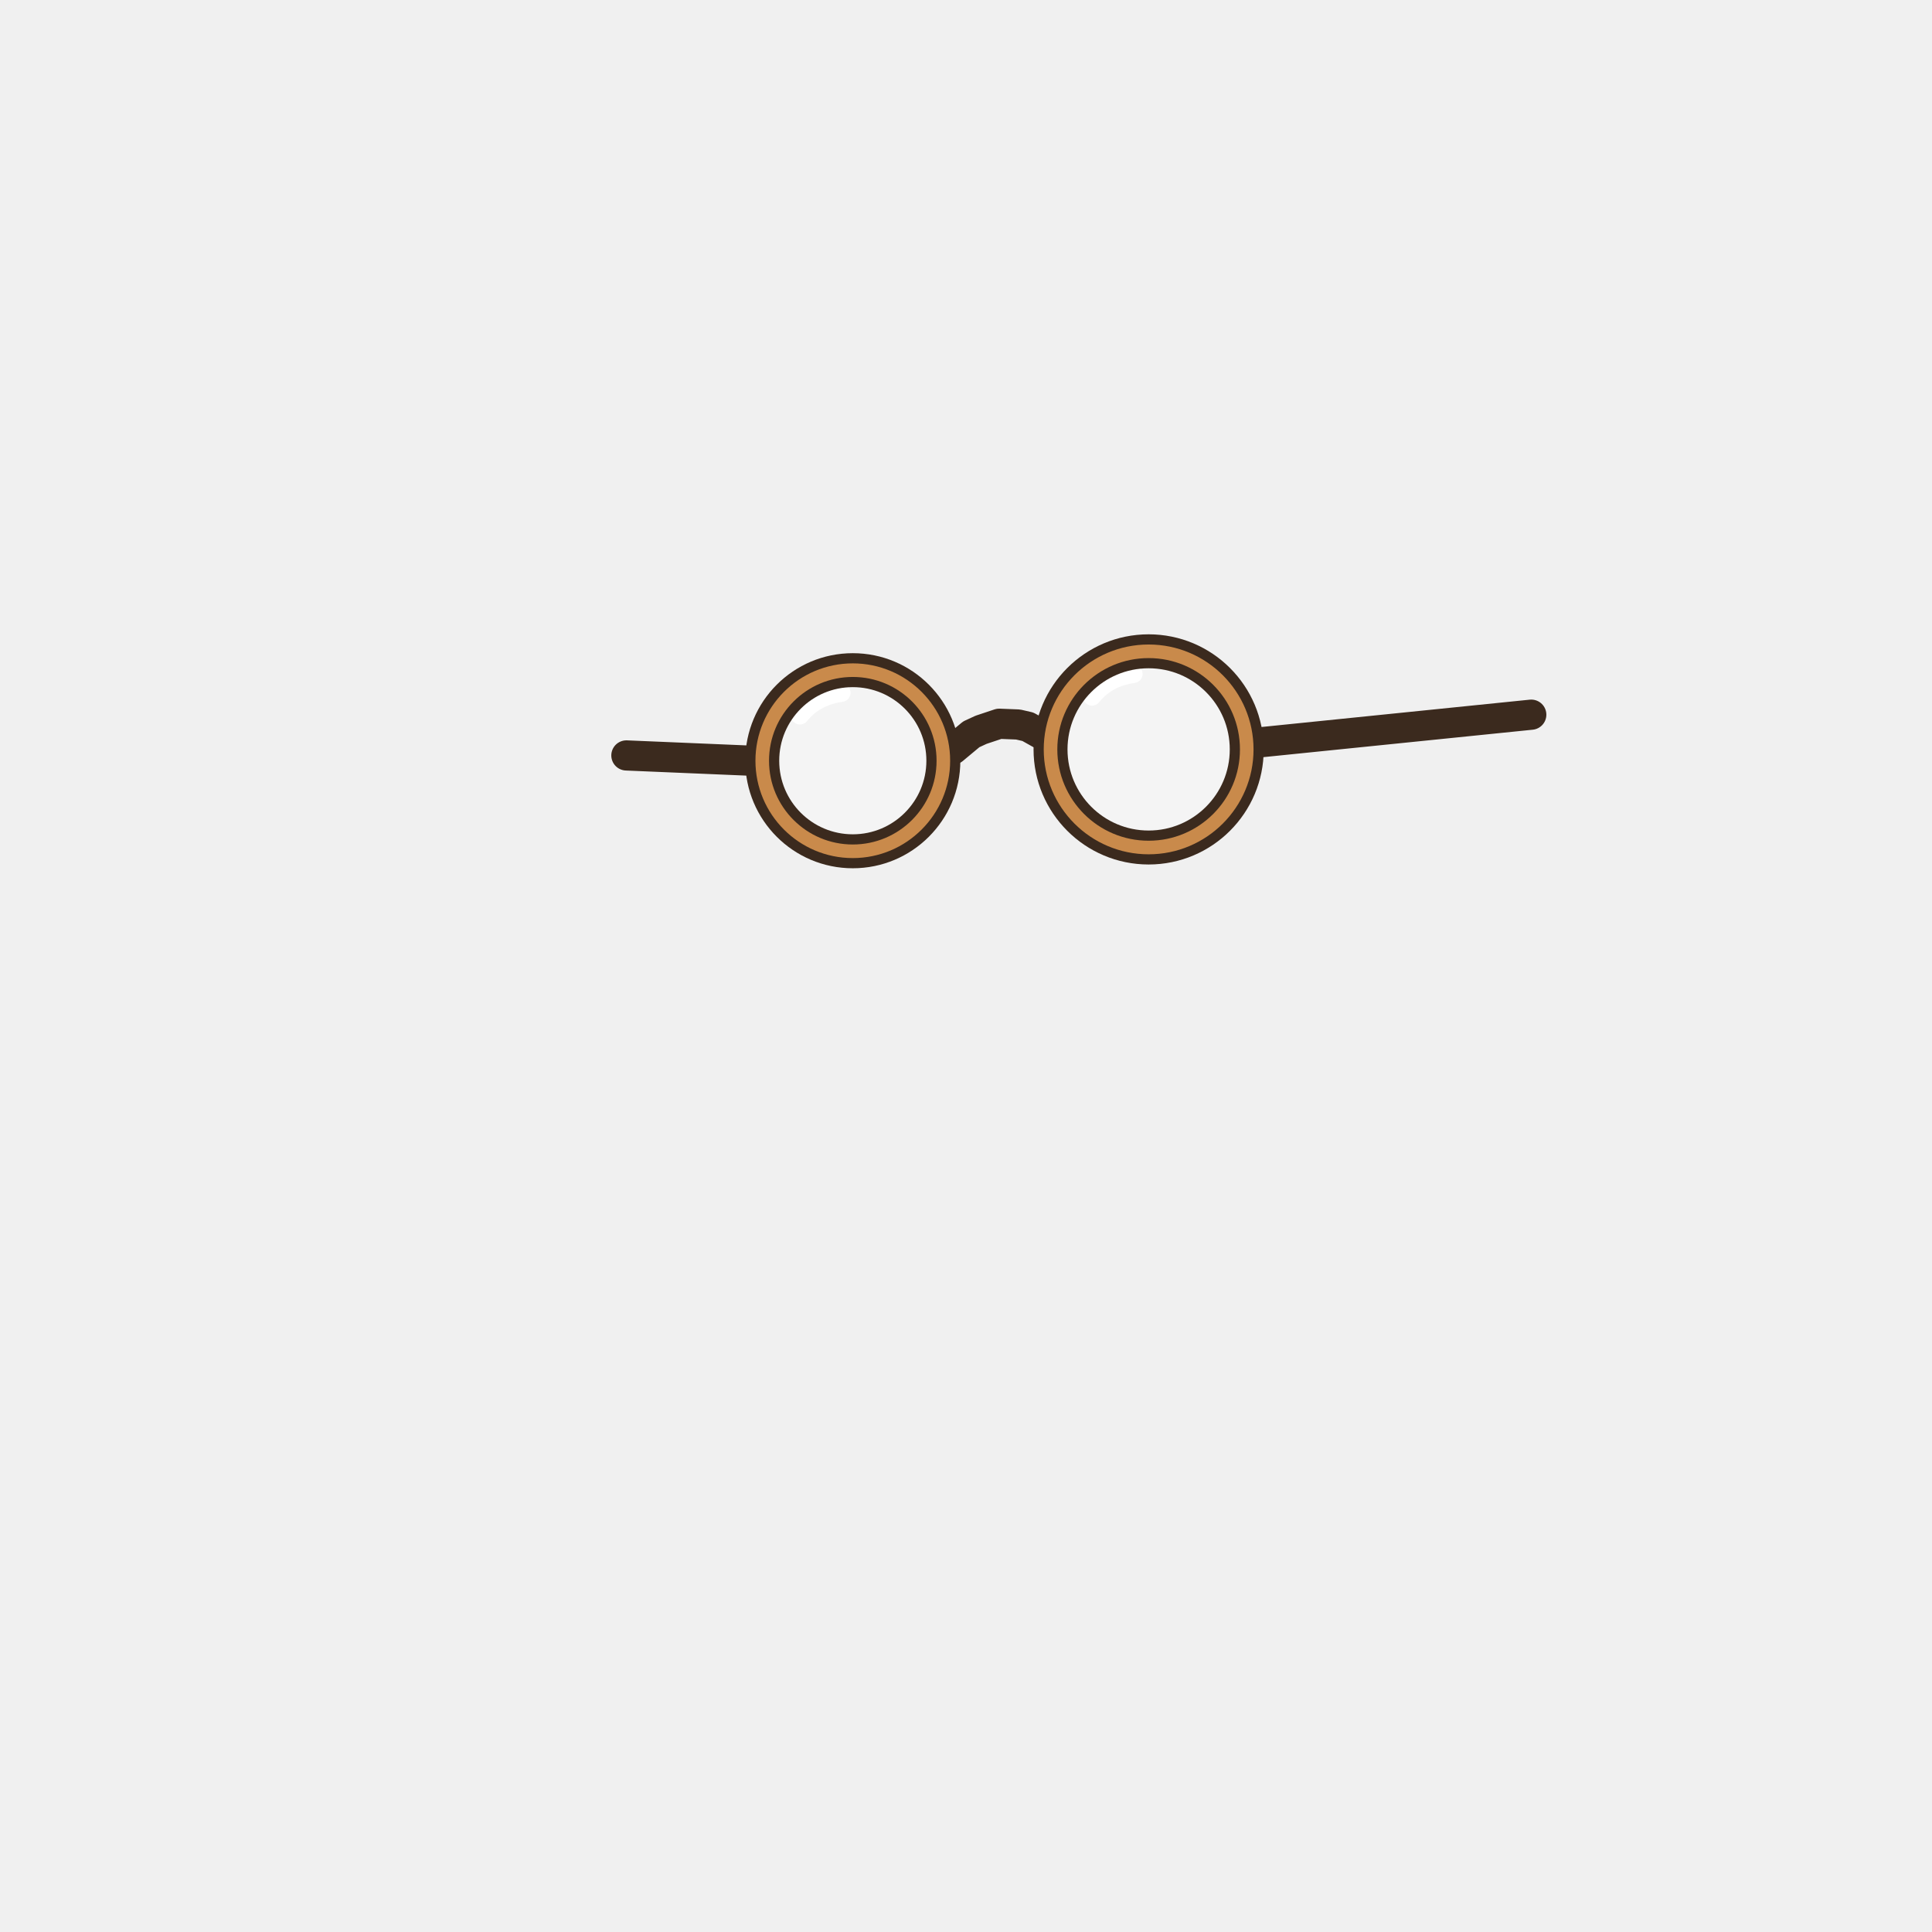
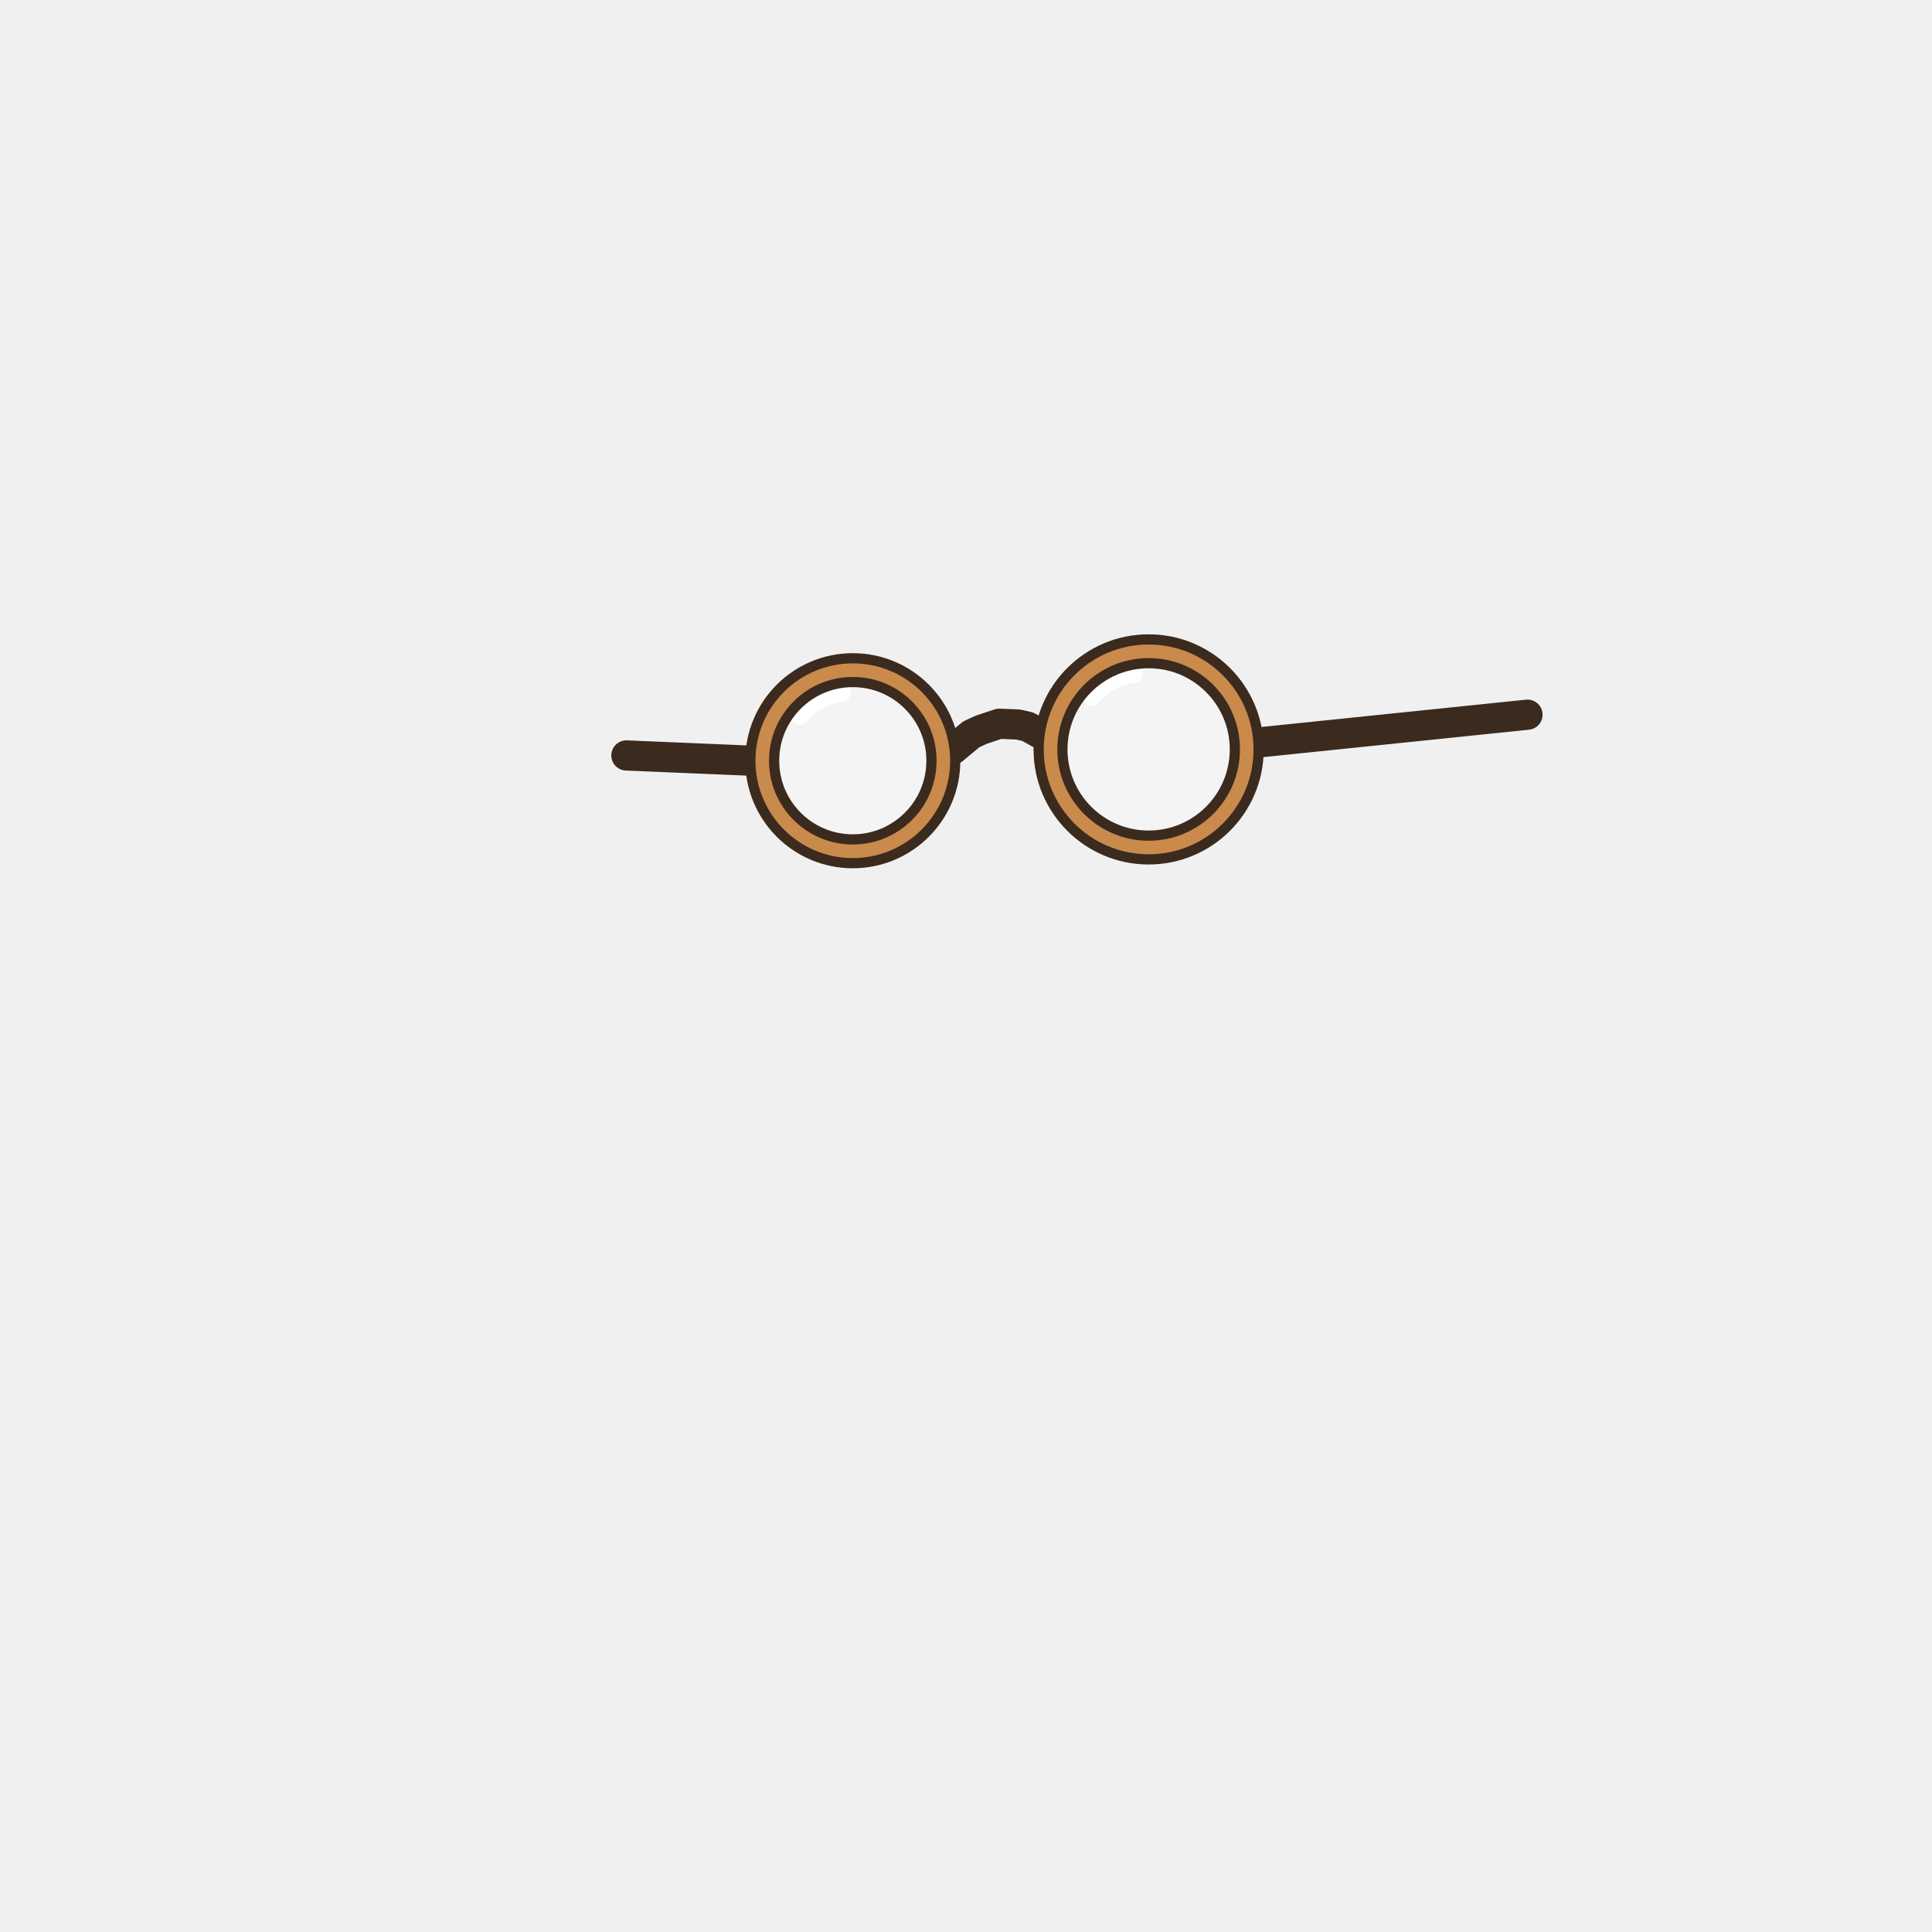
<svg xmlns="http://www.w3.org/2000/svg" viewBox="0 0 256 256">
  <g>
    <circle cx="113" cy="100.8" r="12" fill="#FFFFFF" fill-opacity="0.3" />
    <circle cx="152.2" cy="99.3" r="13" fill="#FFFFFF" fill-opacity="0.3" />
    <path d="M106 94.8 Q108 92.3 111.5 91.8 M144.7 92.3 Q146.7 89.8 150.2 89.3" fill="none" stroke="#FFFFFF" stroke-width="2.4" stroke-linecap="round" stroke-linejoin="round" />
-     <path d="M126.3 99.3 L128.7 97.3 L130 96.7 L132.4 95.9 L134.9 96 L136.2 96.3 L138.7 97.7M165.6 98.5 L202.9 94.7M99.6 100.8 L83 100.1" fill="none" stroke="#3B2A1E" stroke-width="4" stroke-linecap="round" stroke-linejoin="round" />
+     <path d="M126.3 99.3 L128.7 97.3 L130 96.7 L132.4 95.9 L134.9 96 L136.2 96.3 L138.7 97.7M165.6 98.5 L202.4 94.7M99.6 100.8 L83 100.1" fill="none" stroke="#3B2A1E" stroke-width="4" stroke-linecap="round" stroke-linejoin="round" />
    <circle cx="113" cy="100.8" r="12" fill="none" stroke="#3B2A1E" stroke-width="4.5" />
    <circle cx="152.2" cy="99.3" r="13" fill="none" stroke="#3B2A1E" stroke-width="4.5" />
    <circle cx="113" cy="100.8" r="12" fill="none" stroke="#C98A4B" stroke-width="1.8" />
    <circle cx="152.2" cy="99.3" r="13" fill="none" stroke="#C98A4B" stroke-width="1.8" />
  </g>
</svg>
